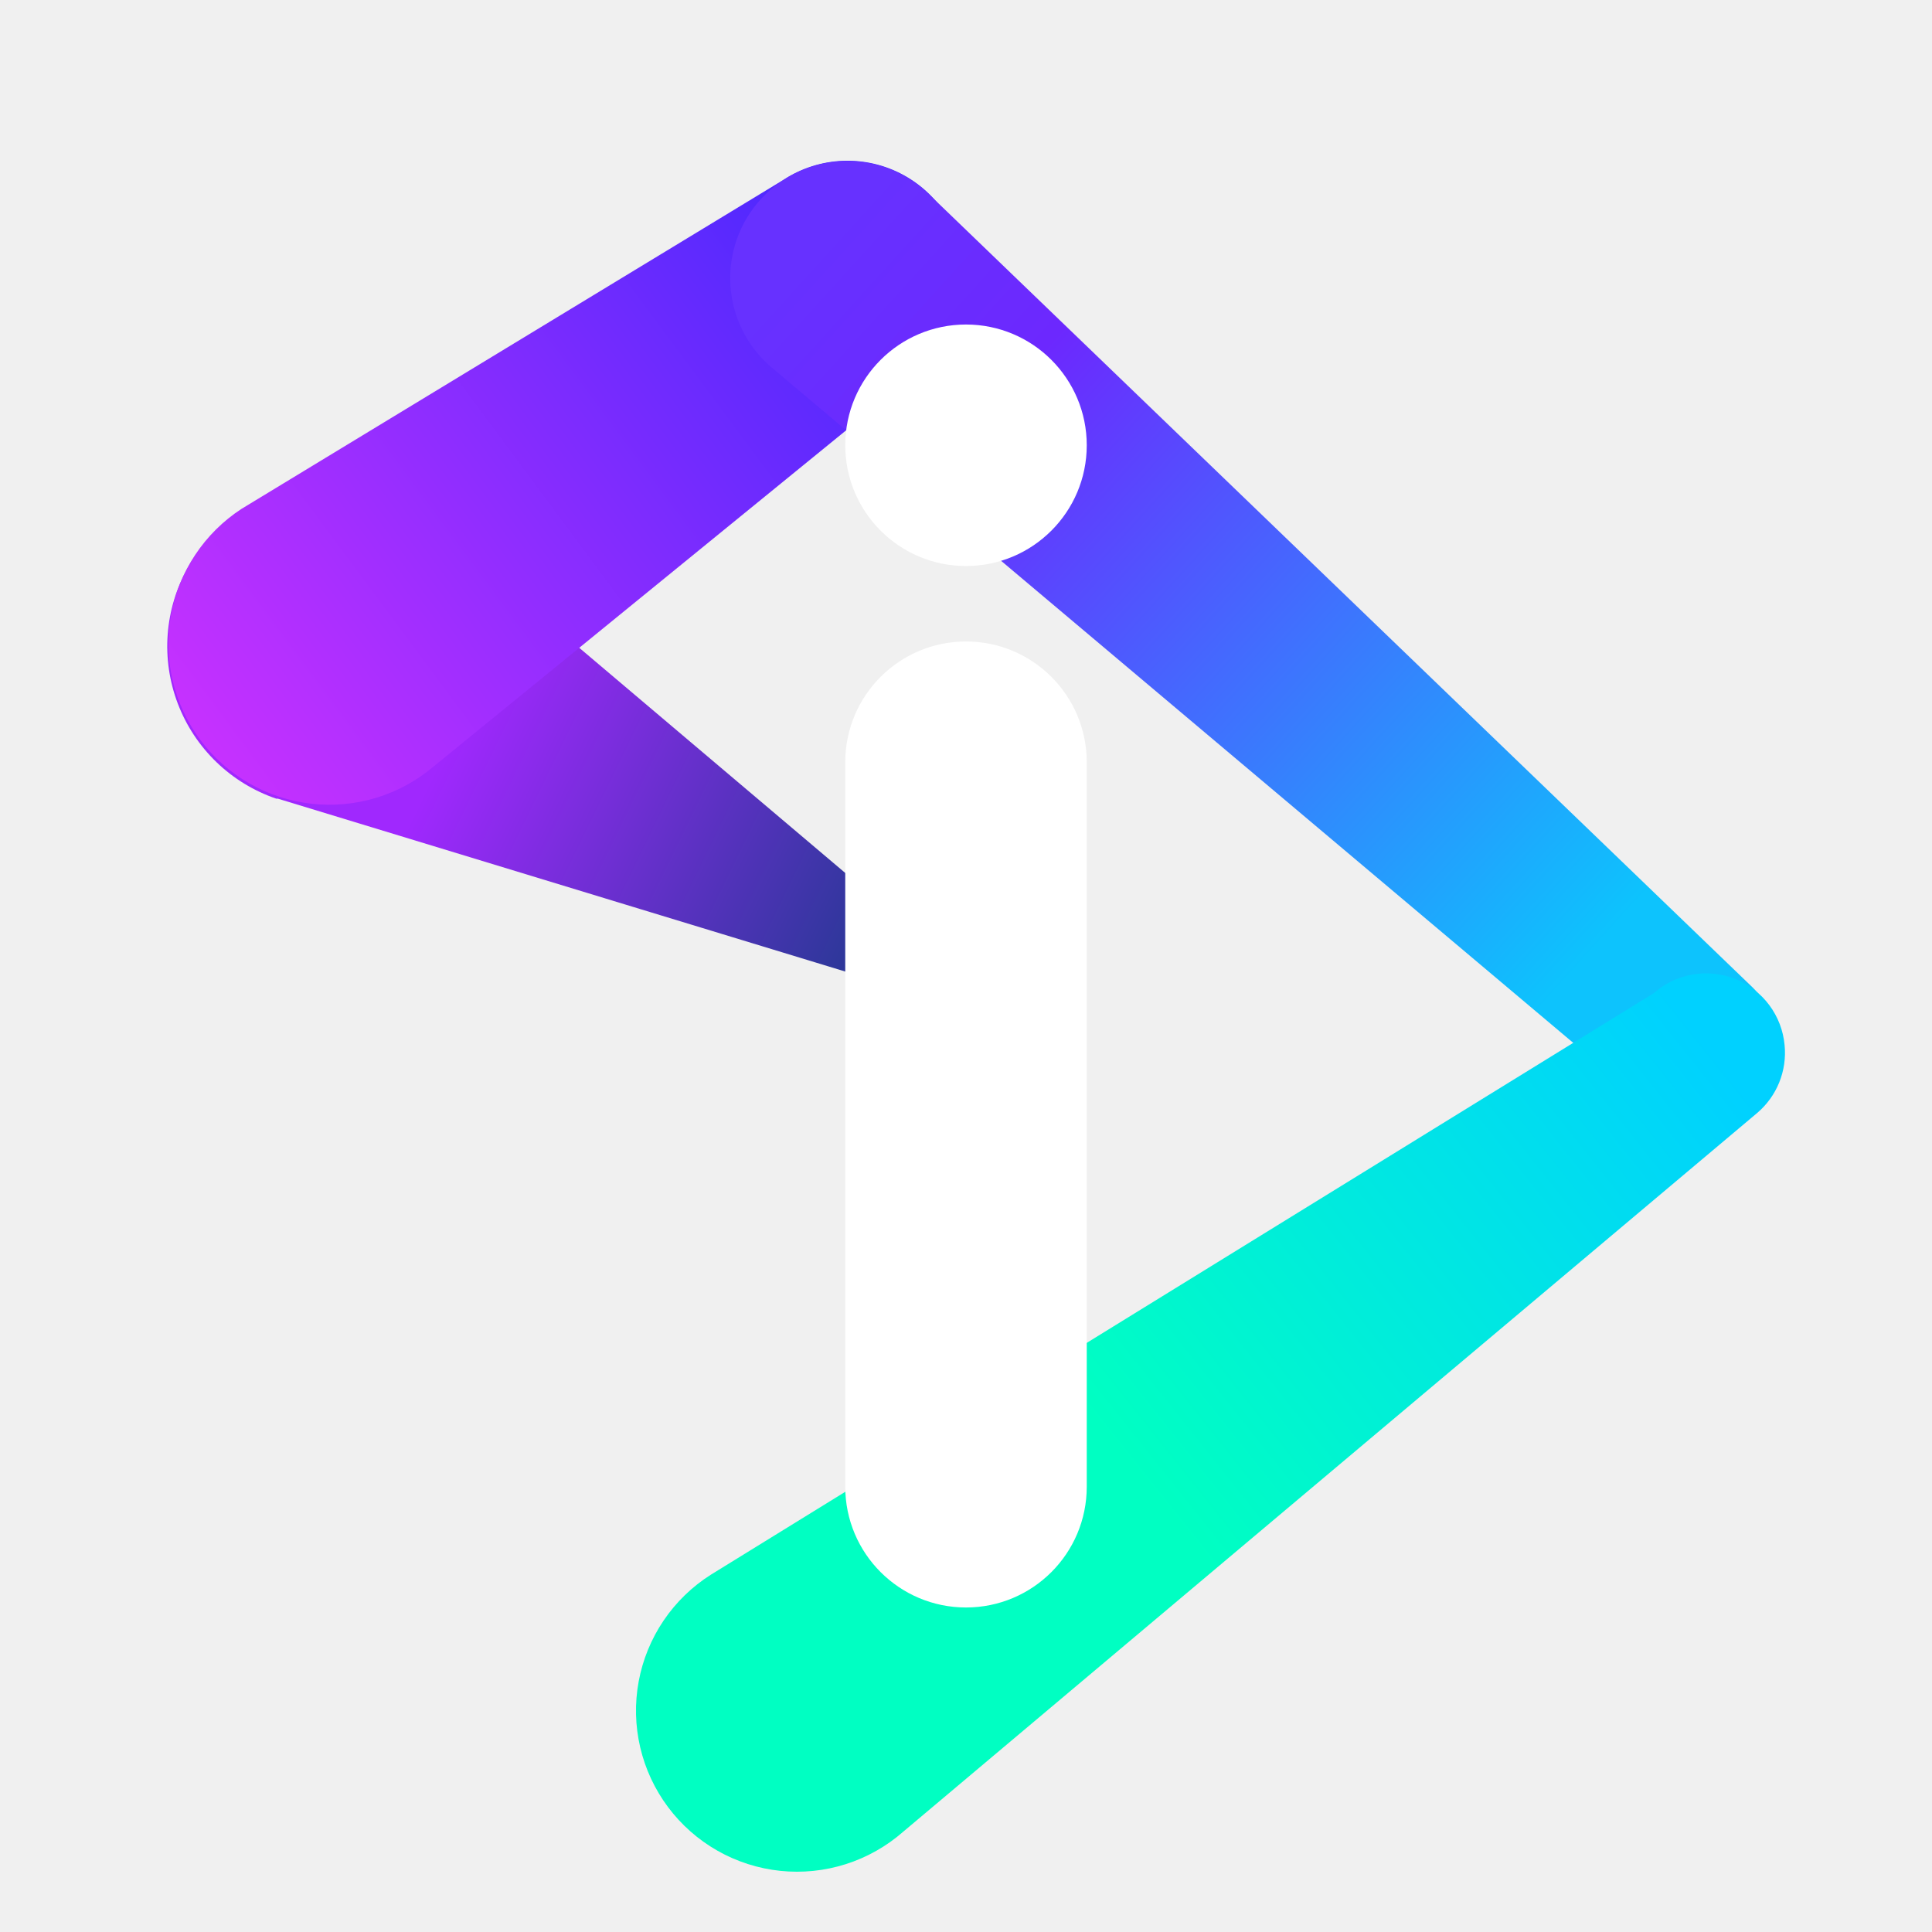
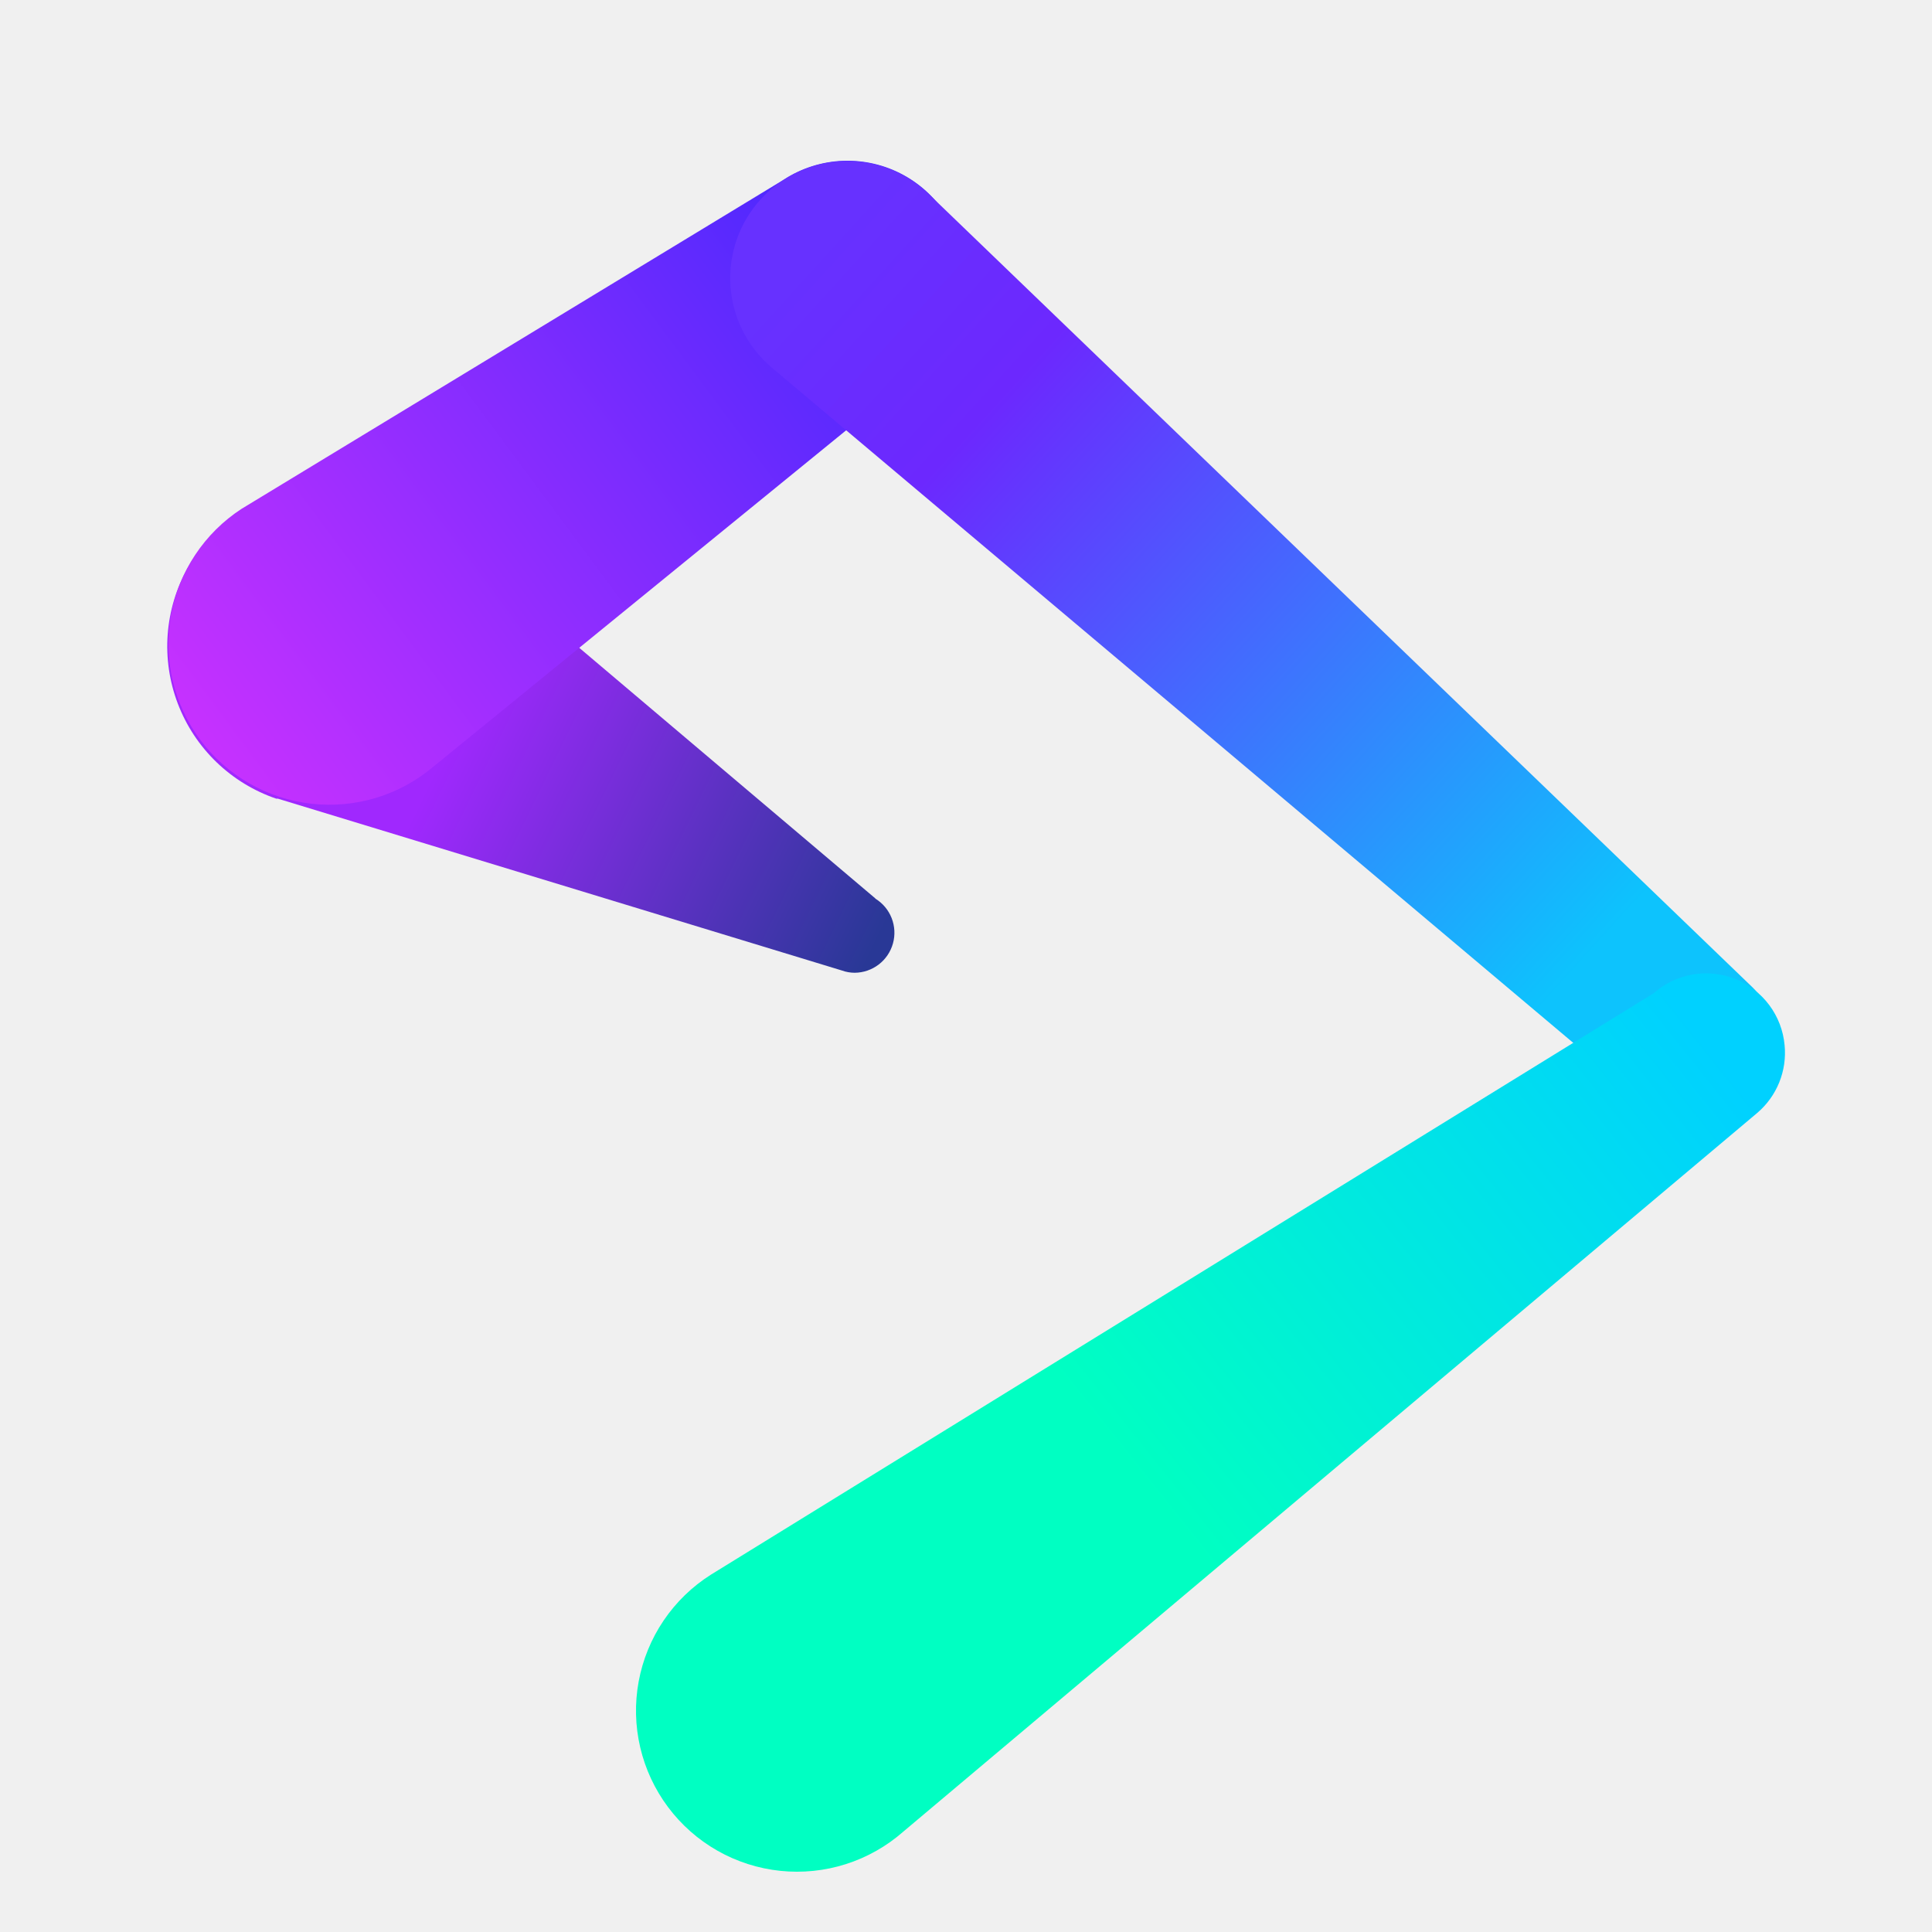
<svg xmlns="http://www.w3.org/2000/svg" width="512" height="512" viewBox="0 0 512 512" fill="none">
  <g clip-path="url(#clip0_1_2)">
    <path d="M231.993 238.108L114.375 138.553C109.571 134.533 103.94 131.62 97.883 130.021C91.826 128.422 85.492 128.176 79.329 129.301C73.167 130.426 67.328 132.895 62.227 136.531C57.126 140.167 52.888 144.882 49.814 150.341C46.741 155.8 44.907 161.868 44.444 168.115C43.98 174.363 44.897 180.635 47.131 186.488C49.365 192.341 52.86 197.63 57.368 201.979C61.876 206.329 67.287 209.632 73.216 211.655H73.643L74.752 211.996L223.118 257.195C224.195 257.584 225.33 257.786 226.475 257.792C228.782 257.78 231.022 257.016 232.856 255.617C234.69 254.217 236.018 252.258 236.638 250.037C237.259 247.815 237.138 245.451 236.295 243.304C235.452 241.156 233.931 239.343 231.964 238.137L231.993 238.108Z" fill="url(#paint0_linear_1_2)" />
    <path d="M255.573 73.756C255.607 68.157 254.123 62.654 251.278 57.831C248.433 53.008 244.334 49.047 239.417 46.368C234.5 43.689 228.949 42.393 223.355 42.618C217.76 42.843 212.331 44.58 207.644 47.644L64 134.855C59.116 138.039 54.936 142.189 51.718 147.051C48.5 151.912 46.313 157.382 45.291 163.122C44.27 168.862 44.435 174.75 45.777 180.423C47.12 186.097 49.611 191.435 53.096 196.108C56.582 200.782 60.988 204.691 66.043 207.595C71.098 210.5 76.695 212.337 82.488 212.994C88.281 213.651 94.147 213.114 99.724 211.416C105.302 209.718 110.472 206.896 114.916 203.122L243.684 98.19L244.708 97.337C248.111 94.422 250.844 90.805 252.72 86.735C254.595 82.665 255.569 78.238 255.573 73.756Z" fill="url(#paint1_linear_1_2)" />
    <path d="M464.469 261.689L246.528 51.797C243.577 48.836 240.058 46.501 236.182 44.933C232.307 43.366 228.154 42.597 223.974 42.674C219.794 42.751 215.673 43.672 211.857 45.381C208.042 47.09 204.611 49.553 201.771 52.621C198.931 55.69 196.74 59.3 195.33 63.236C193.921 67.172 193.32 71.352 193.566 75.525C193.812 79.699 194.898 83.78 196.76 87.523C198.622 91.266 201.221 94.595 204.402 97.308L204.8 97.65L436.338 292.722C439.393 295.284 443.116 296.921 447.07 297.44C451.024 297.958 455.043 297.337 458.655 295.649C462.268 293.96 465.323 291.276 467.462 287.91C469.6 284.544 470.733 280.638 470.727 276.651C470.727 273.867 470.173 271.11 469.099 268.542C468.025 265.974 466.451 263.644 464.469 261.689Z" fill="url(#paint2_linear_1_2)" />
    <path d="M472.935 276.958C472.584 273.106 471.171 269.426 468.853 266.328C466.536 263.231 463.404 260.837 459.806 259.414C456.209 257.991 452.288 257.593 448.478 258.266C444.668 258.939 441.12 260.656 438.228 263.226L188.412 417.294C183.437 420.438 179.168 424.578 175.87 429.452C172.573 434.326 170.32 439.83 169.252 445.617C168.185 451.404 168.326 457.349 169.666 463.079C171.007 468.809 173.519 474.2 177.043 478.912C180.568 483.625 185.029 487.557 190.146 490.462C195.264 493.368 200.927 495.183 206.78 495.794C212.633 496.405 218.549 495.799 224.156 494.014C229.763 492.228 234.941 489.302 239.363 485.419L465.647 294.968C468.229 292.78 470.241 289.998 471.51 286.861C472.78 283.724 473.269 280.326 472.935 276.958Z" fill="url(#paint3_linear_1_2)" />
-     <rect x="224" y="170" width="64" height="256" rx="32" fill="white" />
-     <circle cx="256" cy="118" r="32" fill="white" />
+     <rect x="224" y="170" width="64" height="256" rx="32" />
+     <circle cx="256" cy="118" r="32" class="" />
  </g>
  <defs>
    <linearGradient id="paint0_linear_1_2" x1="92.843" y1="173.966" x2="235.435" y2="243.314" gradientUnits="userSpaceOnUse">
      <stop offset="0.21" stop-color="#A028FE" />
      <stop offset="1" stop-color="#293896" />
    </linearGradient>
    <linearGradient id="paint1_linear_1_2" x1="49.436" y1="198.713" x2="235.947" y2="60.388" gradientUnits="userSpaceOnUse">
      <stop stop-color="#C931FF" />
      <stop offset="1" stop-color="#4628FE" />
    </linearGradient>
    <linearGradient id="paint2_linear_1_2" x1="210.972" y1="61.383" x2="455.879" y2="283.762" gradientUnits="userSpaceOnUse">
      <stop offset="0.02" stop-color="#6731FF" />
      <stop offset="0.21" stop-color="#6C28FE" />
      <stop offset="0.86" stop-color="#0DC3FD" />
    </linearGradient>
    <linearGradient id="paint3_linear_1_2" x1="442.427" y1="258.554" x2="192.524" y2="457.562" gradientUnits="userSpaceOnUse">
      <stop offset="0.01" stop-color="#00D1FF" />
      <stop offset="0.604" stop-color="#00FFC2" />
    </linearGradient>
    <clipPath id="clip0_1_2">
      <rect width="512" height="512" fill="white" />
    </clipPath>
  </defs>
</svg>
